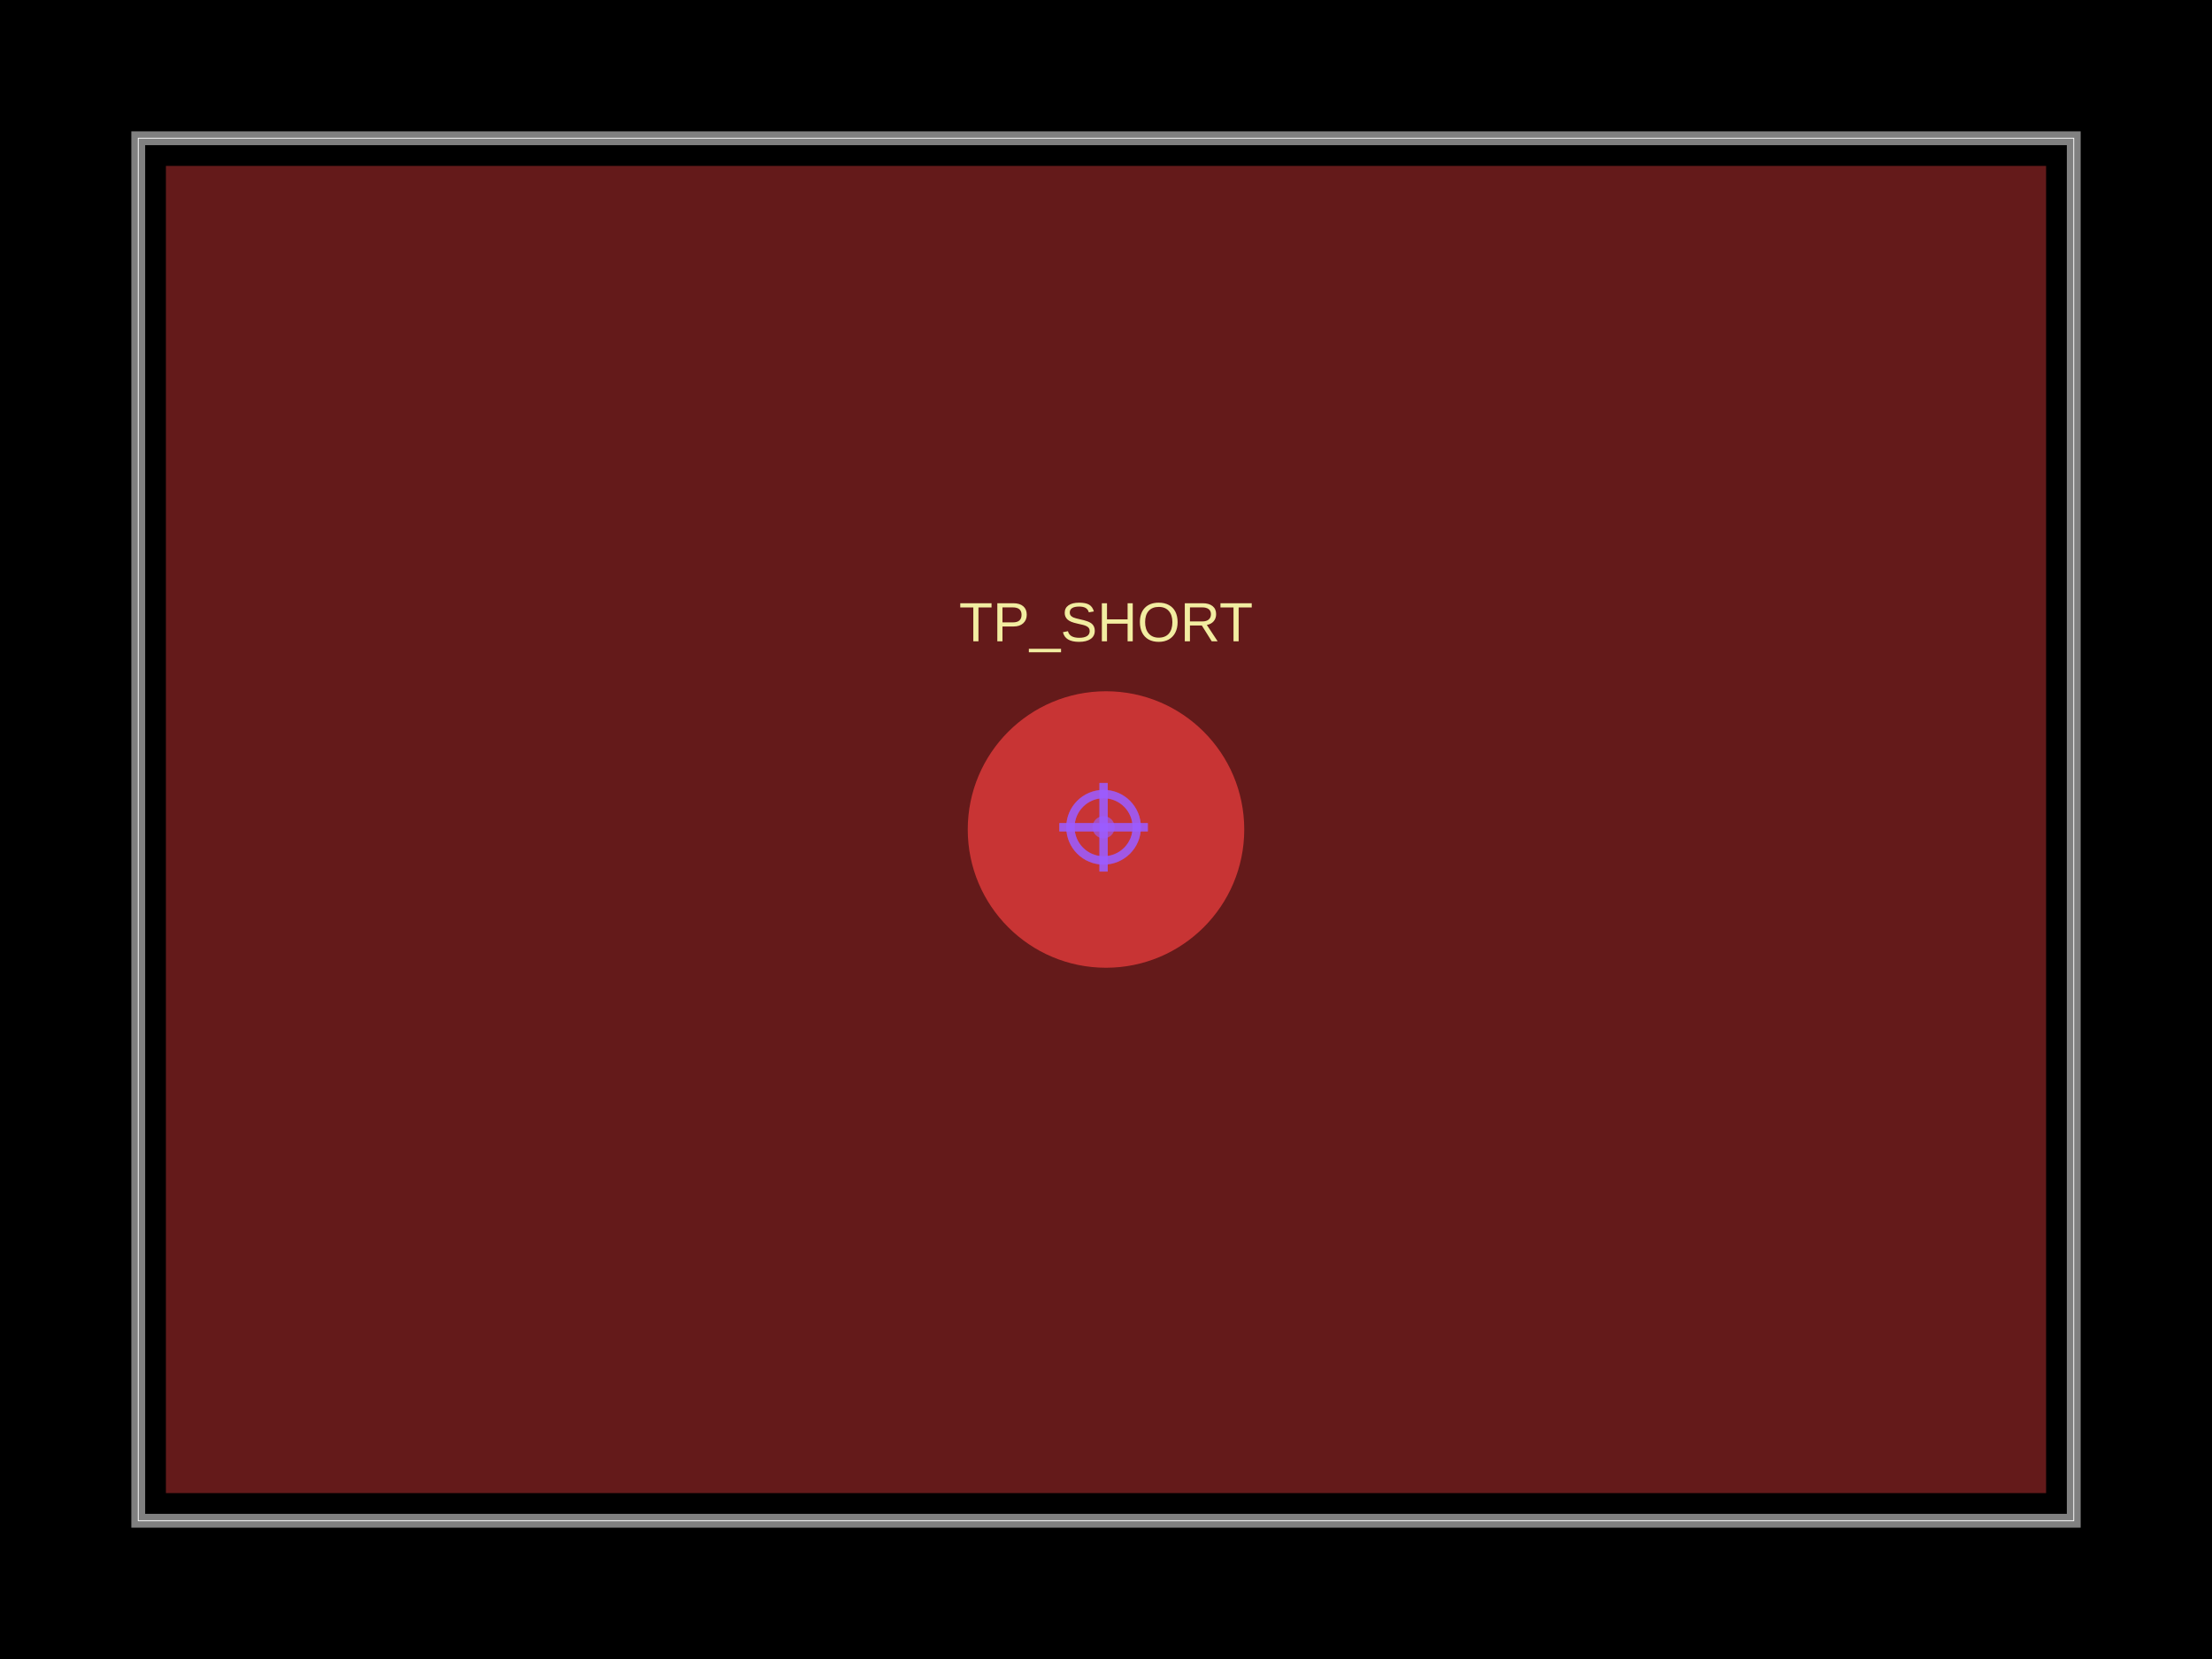
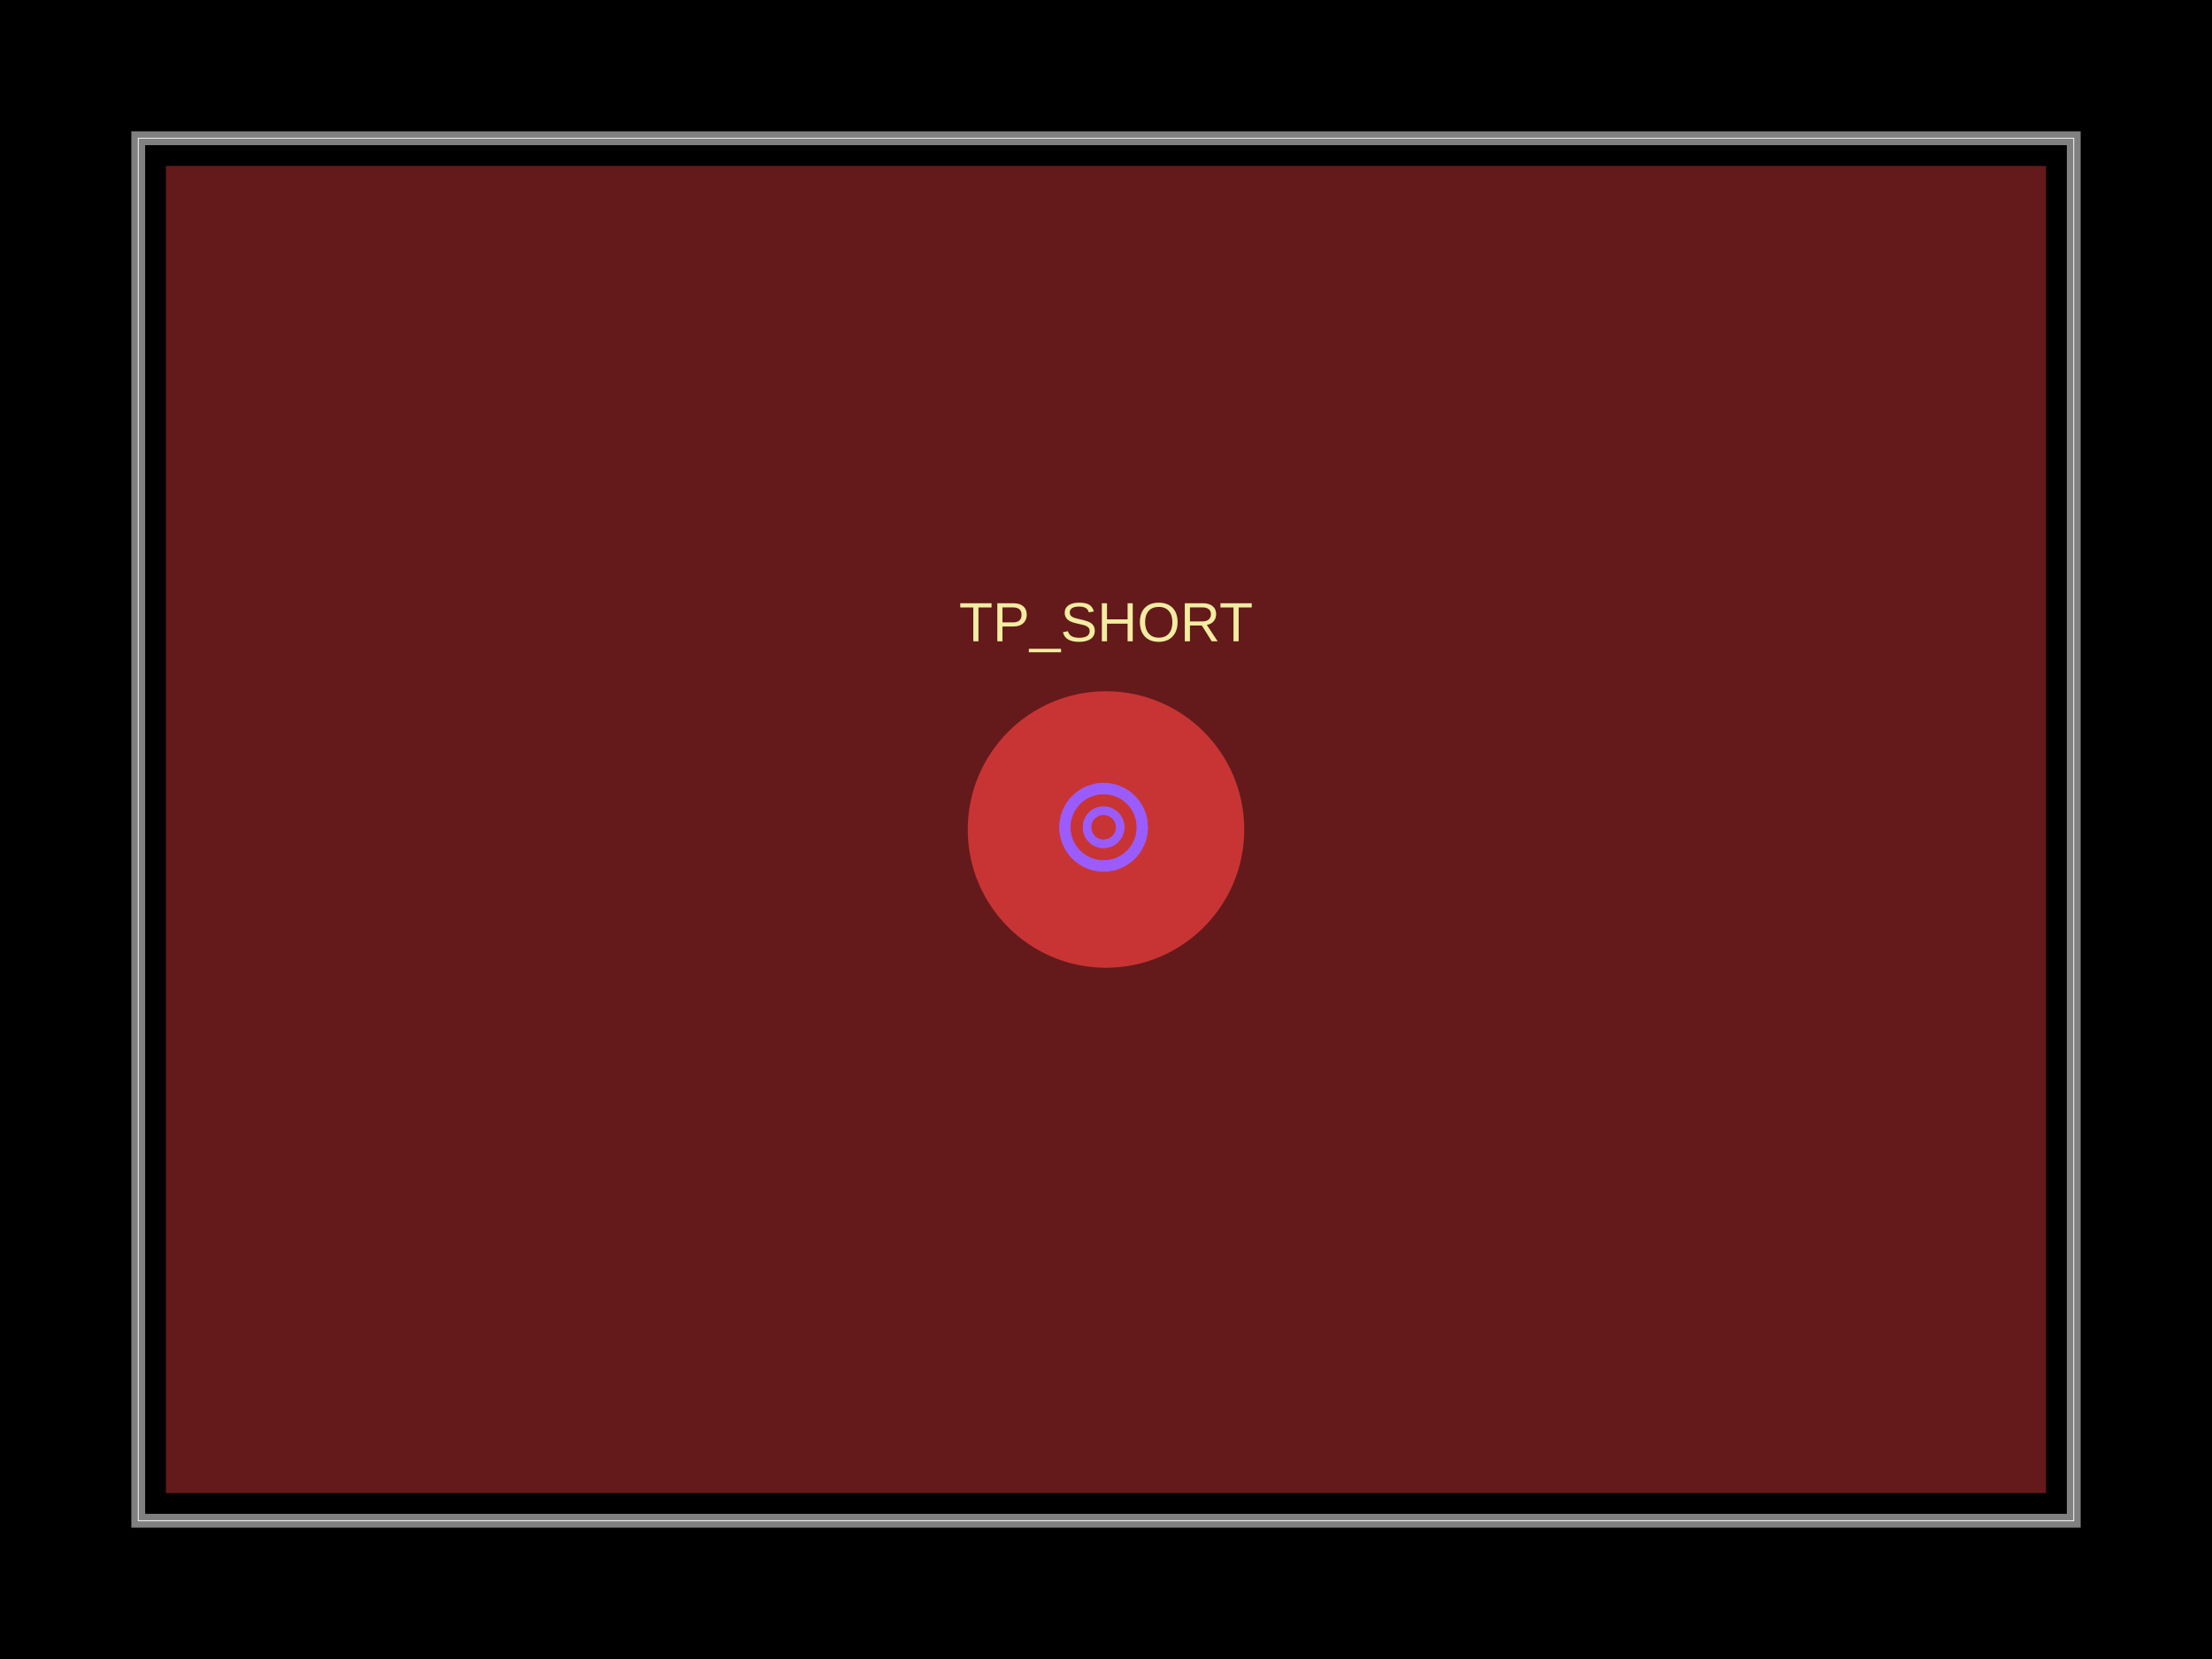
<svg xmlns="http://www.w3.org/2000/svg" width="800" height="600" data-software-used-string="@tscircuit/core@0.0.1417">
  <style />
  <rect class="boundary" x="0" y="0" fill="#000" width="800" height="600" data-type="pcb_background" data-pcb-layer="global" />
  <rect class="pcb-boundary" fill="none" stroke="#fff" stroke-width="0.3" x="50" y="50" width="700" height="500" data-type="pcb_boundary" data-pcb-layer="global" />
  <path class="pcb-board" d="M 50 550 L 750 550 L 750 50 L 50 50 Z" fill="none" stroke="rgba(255, 255, 255, 0.5)" stroke-width="5" data-type="pcb_board" data-pcb-layer="board" />
  <circle class="pcb-pad" fill="rgb(200, 52, 52)" cx="400" cy="300" r="50" data-type="pcb_smtpad" data-pcb-layer="top" data-pad-name="TP_SHORT.pin1" />
  <path class="pcb-copper-pour pcb-copper-pour-brep" d="M 740 540 L 60 540 L 60 60 L 740 60 L 740 540 Z" fill="rgb(200, 52, 52)" fill-rule="evenodd" fill-opacity="0.5" data-type="pcb_copper_pour" data-pcb-layer="top" />
  <text x="0" y="0" dx="0" dy="0" fill="#f2eda1" font-family="Arial, sans-serif" font-size="20" text-anchor="middle" dominant-baseline="central" transform="matrix(1,0,0,1,400,225)" class="pcb-silkscreen-text pcb-silkscreen-top" data-pcb-silkscreen-text-id="pcb_silkscreen_text_0" stroke="none" data-type="pcb_silkscreen_text" data-pcb-layer="top">TP_SHORT</text>
  <g data-type="short-debug" data-mode="pcb" data-layer="top">
-     <circle cx="399.13" cy="299.13" r="12" fill="none" stroke="#9b5cff" stroke-width="3" stroke-opacity="0.65" />
-     <circle cx="399.13" cy="299.13" r="4" fill="#9b5cff" fill-opacity="0.4" />
-     <line x1="383.13" y1="299.13" x2="415.13" y2="299.13" stroke="#9b5cff" stroke-width="3" stroke-opacity="0.65" />
-     <line x1="399.13" y1="283.13" x2="399.13" y2="315.13" stroke="#9b5cff" stroke-width="3" stroke-opacity="0.65" />
+     <circle cx="399.13" cy="299.13" r="14" fill="none" stroke="#9b5cff" stroke-width="4" />
+     <circle cx="399.13" cy="299.13" r="6" fill="none" stroke="#9b5cff" stroke-width="3" />
  </g>
  <g data-type="short-debug" data-mode="gerber" data-layer="top">
-     <circle cx="399.13" cy="299.24" r="12" fill="none" stroke="#9b5cff" stroke-width="3" stroke-opacity="0.65" />
-     <circle cx="399.13" cy="299.24" r="4" fill="#9b5cff" fill-opacity="0.4" />
-     <line x1="383.13" y1="299.24" x2="415.13" y2="299.24" stroke="#9b5cff" stroke-width="3" stroke-opacity="0.65" />
-     <line x1="399.13" y1="283.24" x2="399.13" y2="315.24" stroke="#9b5cff" stroke-width="3" stroke-opacity="0.65" />
+     <circle cx="399.13" cy="299.24" r="14" fill="none" stroke="#9b5cff" stroke-width="4" />
+     <circle cx="399.13" cy="299.24" r="6" fill="none" stroke="#9b5cff" stroke-width="3" />
  </g>
</svg>
